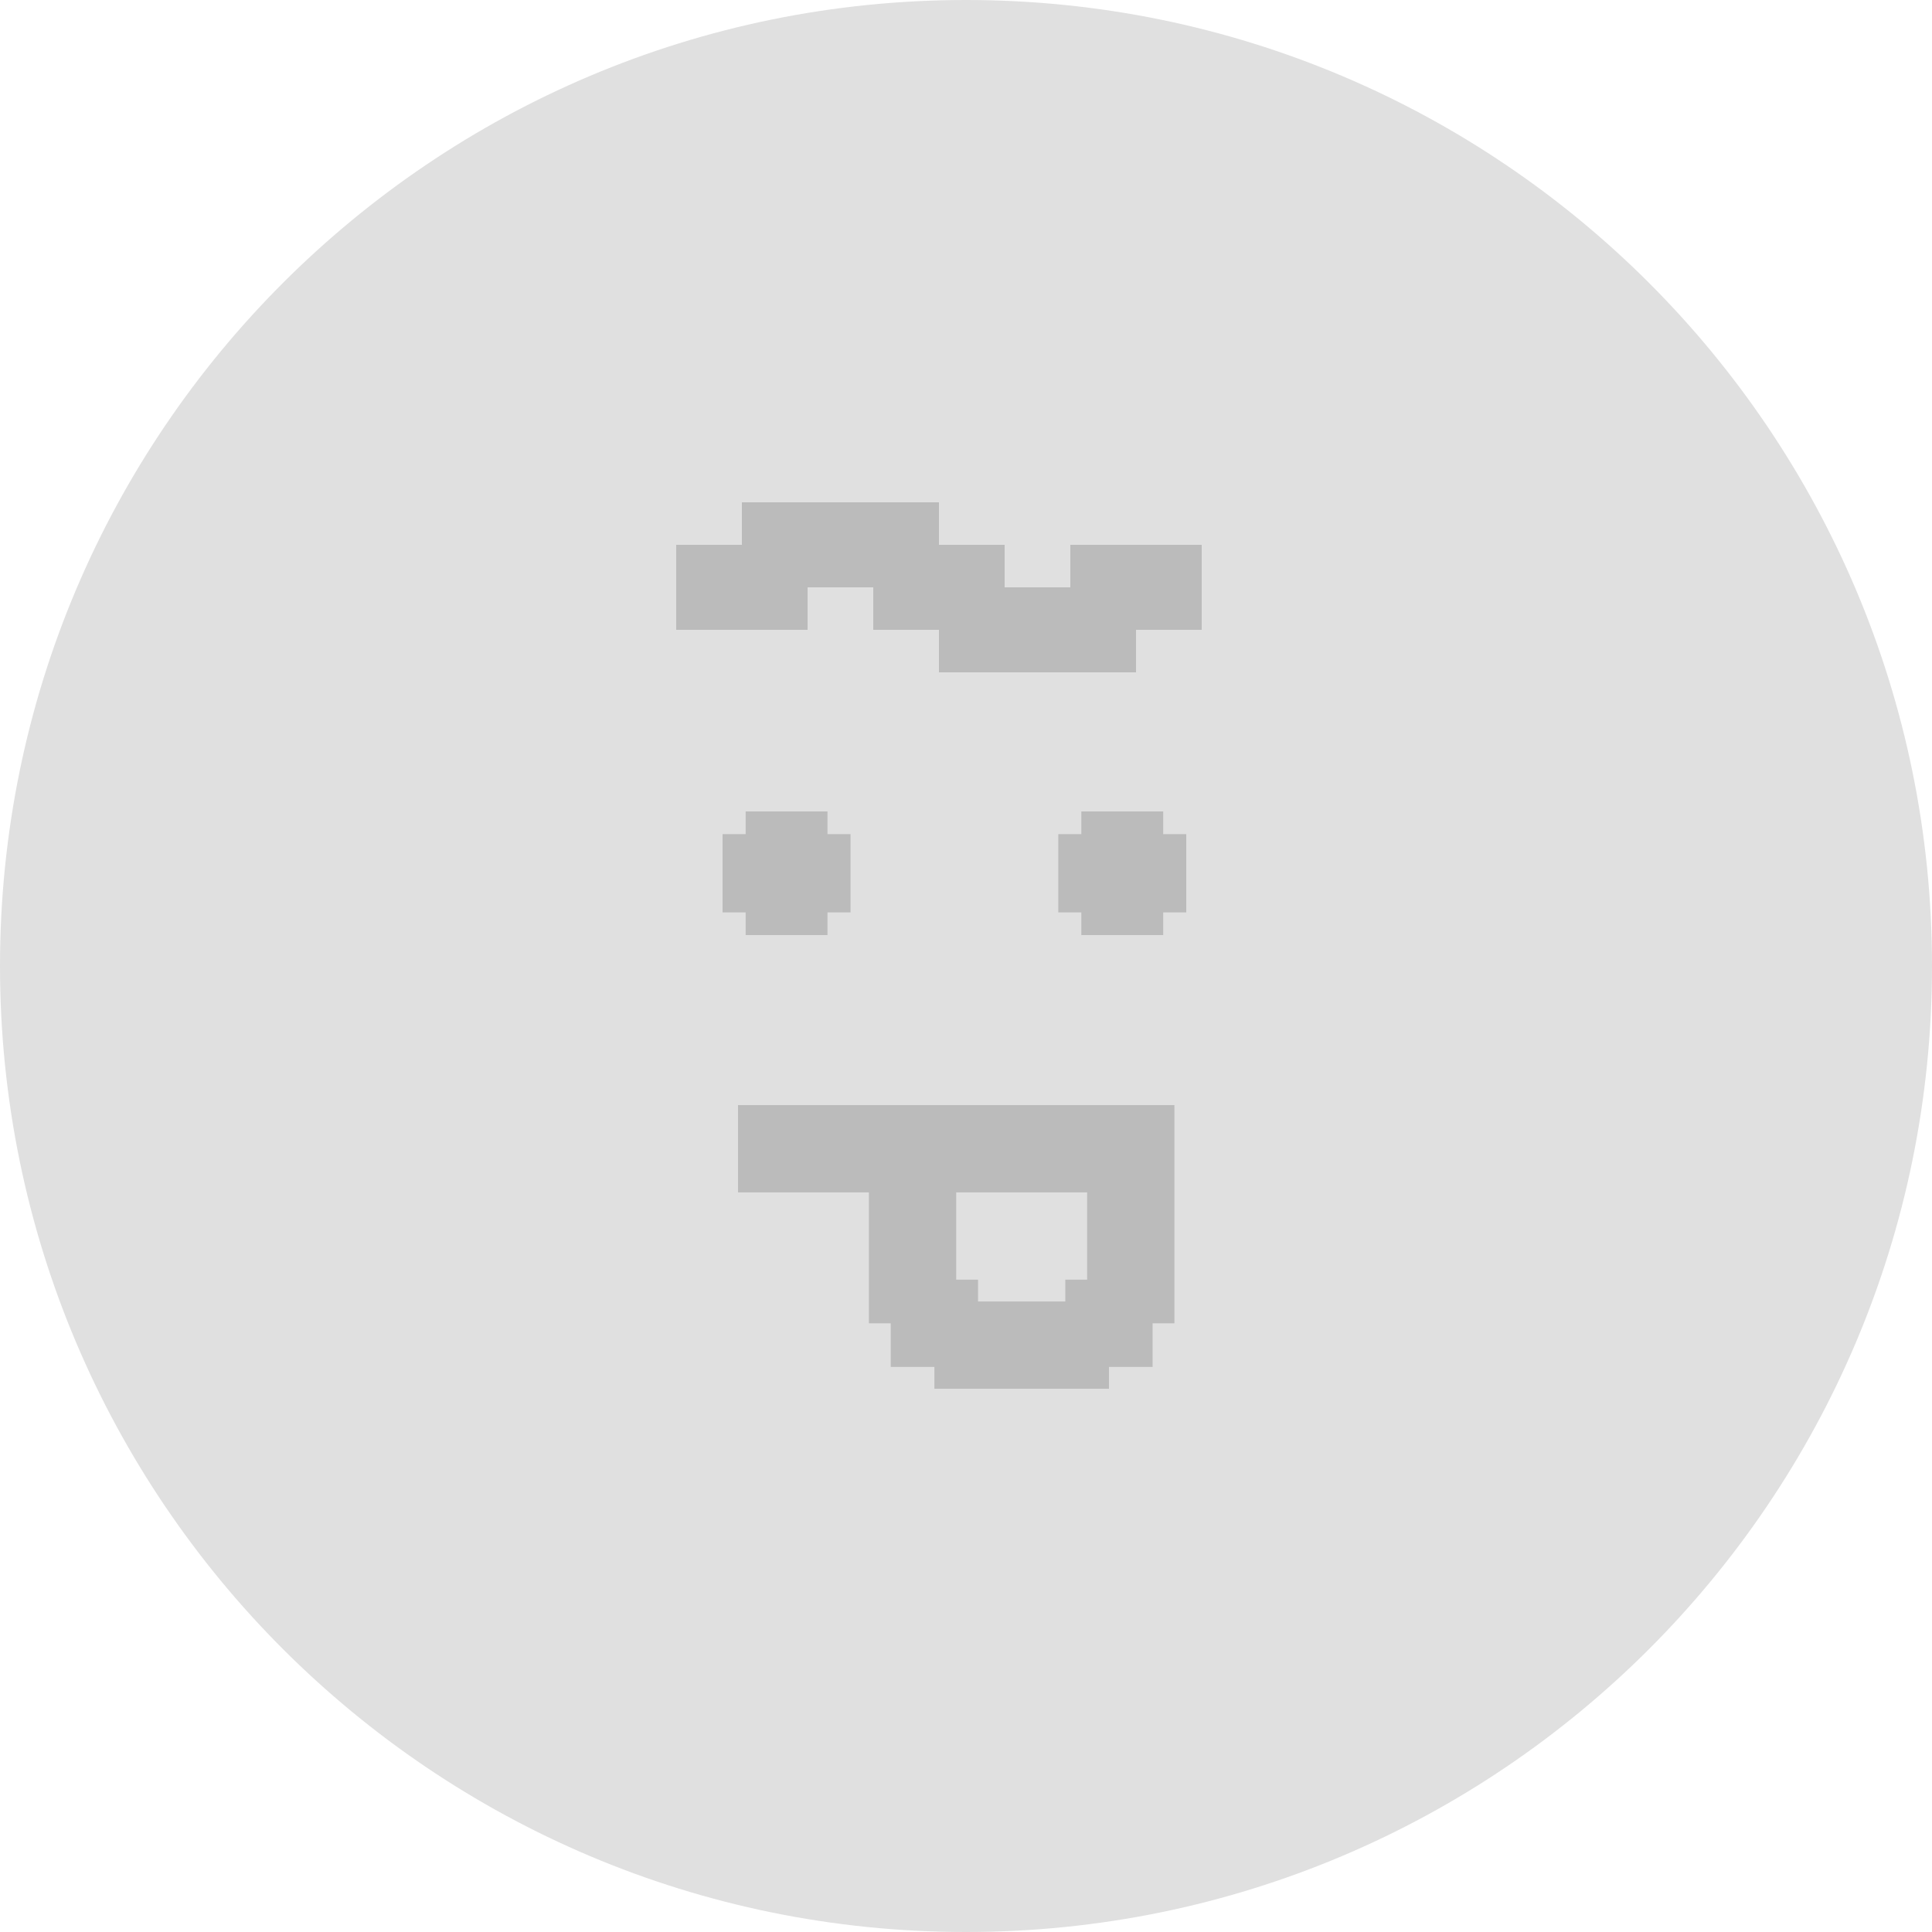
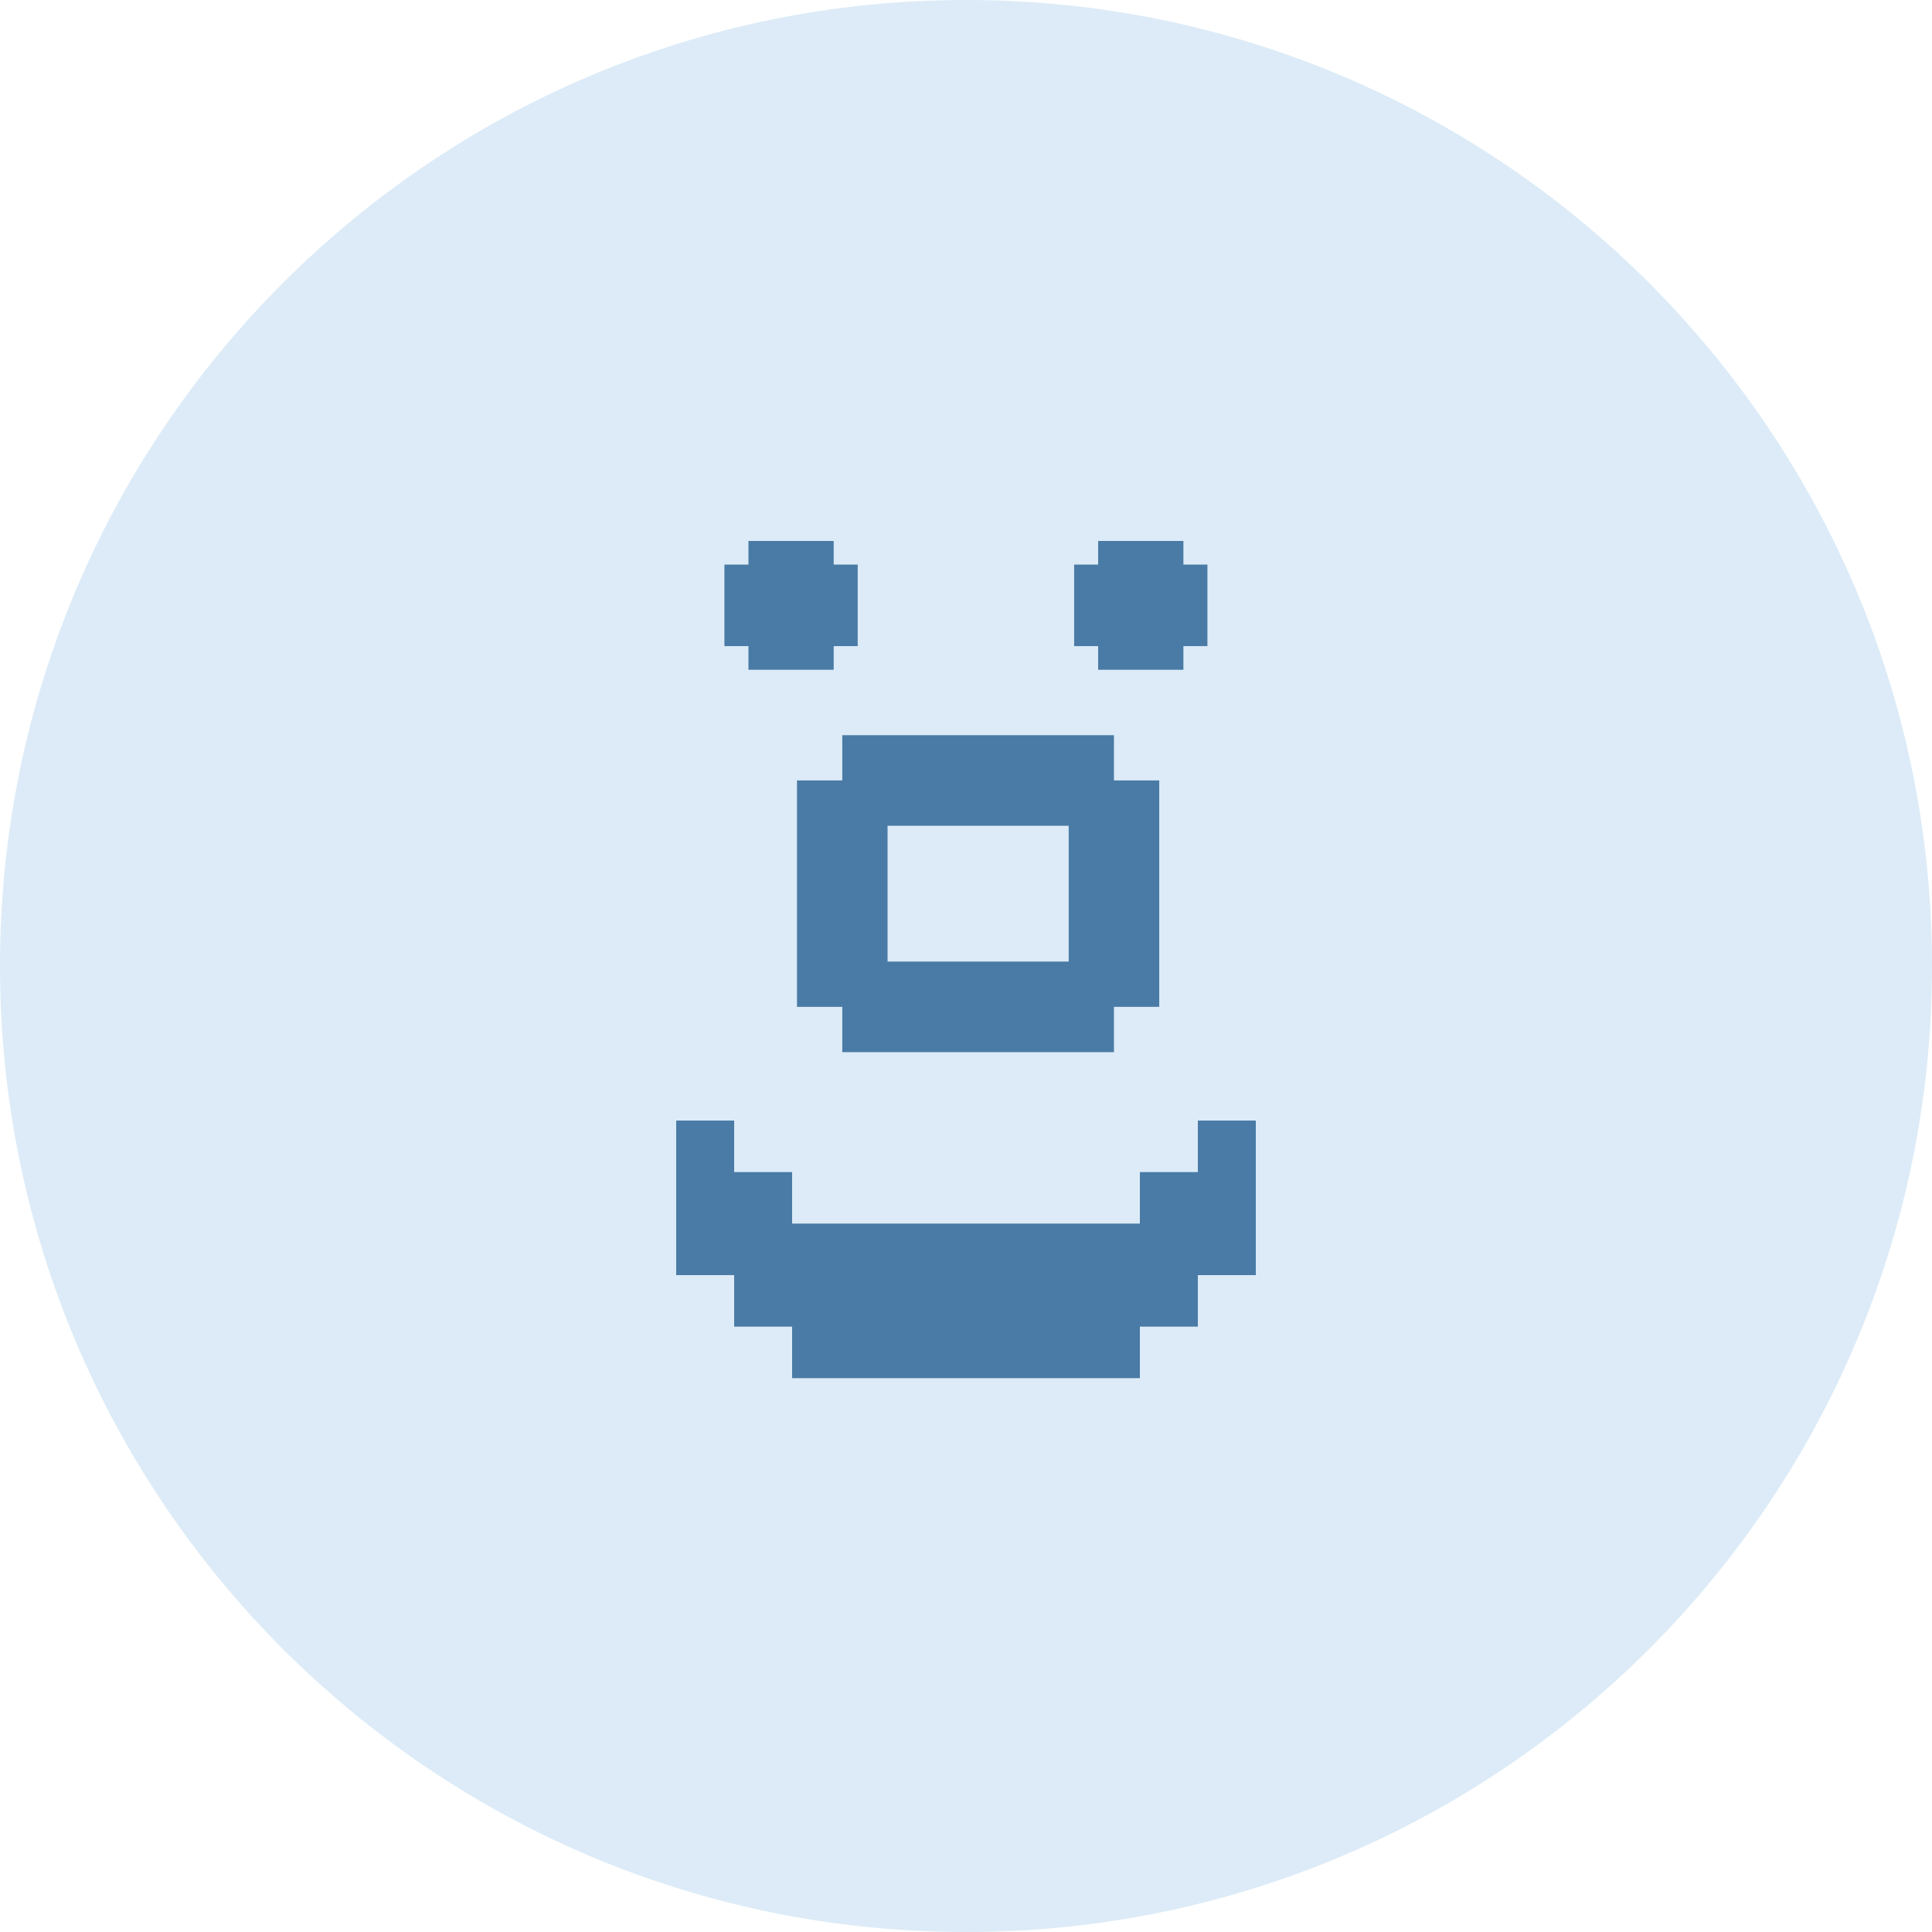
<svg xmlns="http://www.w3.org/2000/svg" width="100" height="100" viewBox="0 0 100 100" fill="none">
-   <rect width="100" height="100" rx="50" fill="#E0E0E0" />
-   <path d="M58.8 32.6V34.8H48.6V32.6H45.2V30.4H41.8V32.6H35C35 29.667 35 28.2 35 28.2H38.4V26L48.6 26V28.2H52V30.4H55.4V28.2H62.2C62.2 31.133 62.2 32.6 62.2 32.6L58.8 32.6Z" fill="#BBBBBB" />
-   <path d="M42.83 47.226V48.4L38.594 48.4V47.226L37.4 47.226V43.174L38.594 43.174V42L42.83 42V43.174L44.024 43.174V47.226L42.83 47.226ZM60.207 47.226V48.4L55.97 48.4V47.226L54.777 47.226V43.174L55.97 43.174V42L60.207 42V43.174L61.4 43.174V47.226L60.207 47.226Z" fill="#BBBBBB" />
-   <path d="M49.493 61.718L49.493 66.235L50.622 66.235L50.622 67.365L55.14 67.365L55.14 66.235L56.27 66.235L56.27 61.718L49.493 61.718ZM60.787 57.2L60.787 68.494L59.658 68.494L59.658 70.753L57.399 70.753L57.399 71.882L48.364 71.882L48.364 70.753L46.105 70.753L46.105 68.494L44.975 68.494L44.975 61.718L38.199 61.718L38.199 57.2L60.787 57.2Z" fill="#BBBBBB" />
+   <rect width="100" height="100" rx="50" fill="#DCEBF7" />
+   <path d="M43.596 52.115L41.252 52.115L41.252 40.396L43.596 40.396L43.596 38.052C52.971 38.052 57.658 38.052 57.658 38.052L57.658 40.396L60.002 40.396L60.002 52.115L57.658 52.115L57.658 54.458C48.283 54.458 43.596 54.458 43.596 54.458L43.596 52.115ZM45.94 42.74L45.94 49.771C52.19 49.771 55.315 49.771 55.315 49.771L55.315 42.74C49.065 42.74 45.94 42.74 45.94 42.74Z" fill="#4A7BA6" />
+   <path d="M43.152 33.443V34.667L38.739 34.667V33.443L37.496 33.443V29.223L38.739 29.223V28L43.152 28V29.223L44.395 29.223V33.443L43.152 33.443ZM61.253 33.443V34.667L56.84 34.667V33.443L55.597 33.443V29.223L56.84 29.223V28L61.253 28V29.223L62.496 29.223V33.443L61.253 33.443Z" fill="#4A7BA6" />
+   <path d="M38 66L35 66L35 58L38 58L38 60.667L41 60.667L41 63.333C53 63.333 59 63.333 59 63.333L59 60.667L62 60.667L62 58L65 58L65 66L62 66L62 68.667L59 68.667L59 71.333C47 71.333 41 71.333 41 71.333L41 68.667L38 68.667L38 66Z" fill="#4A7BA6" />
</svg>
